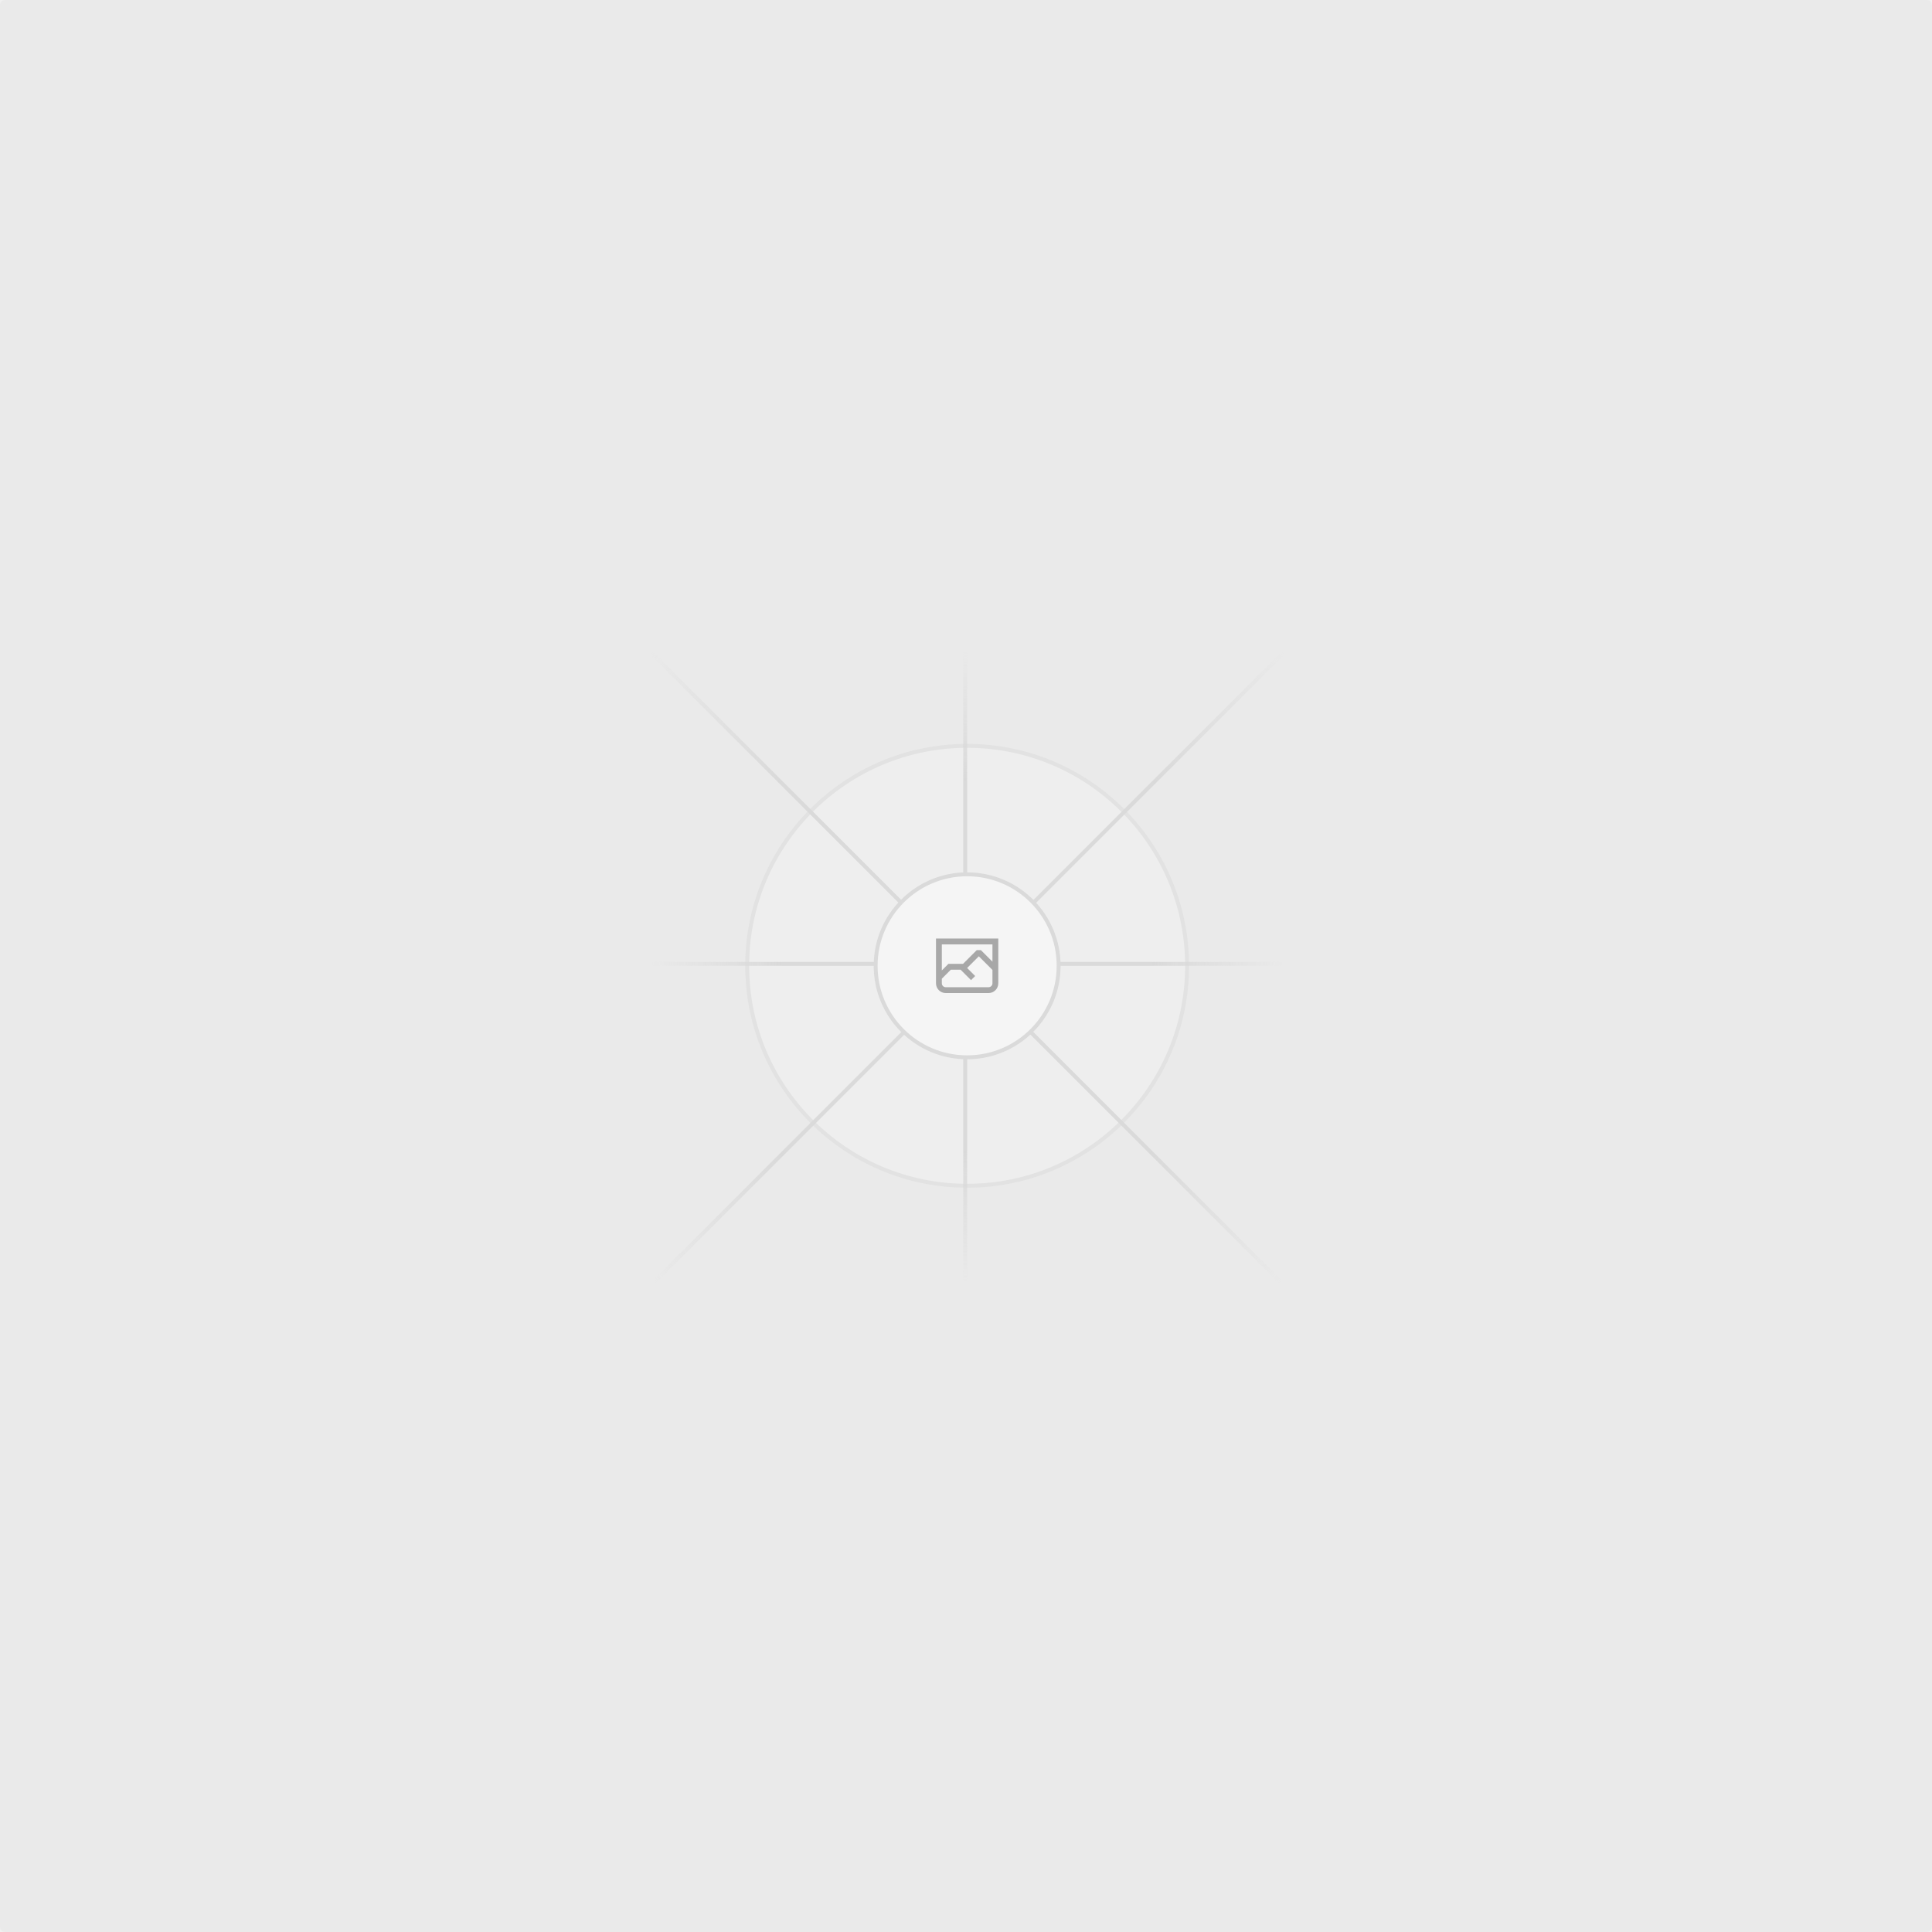
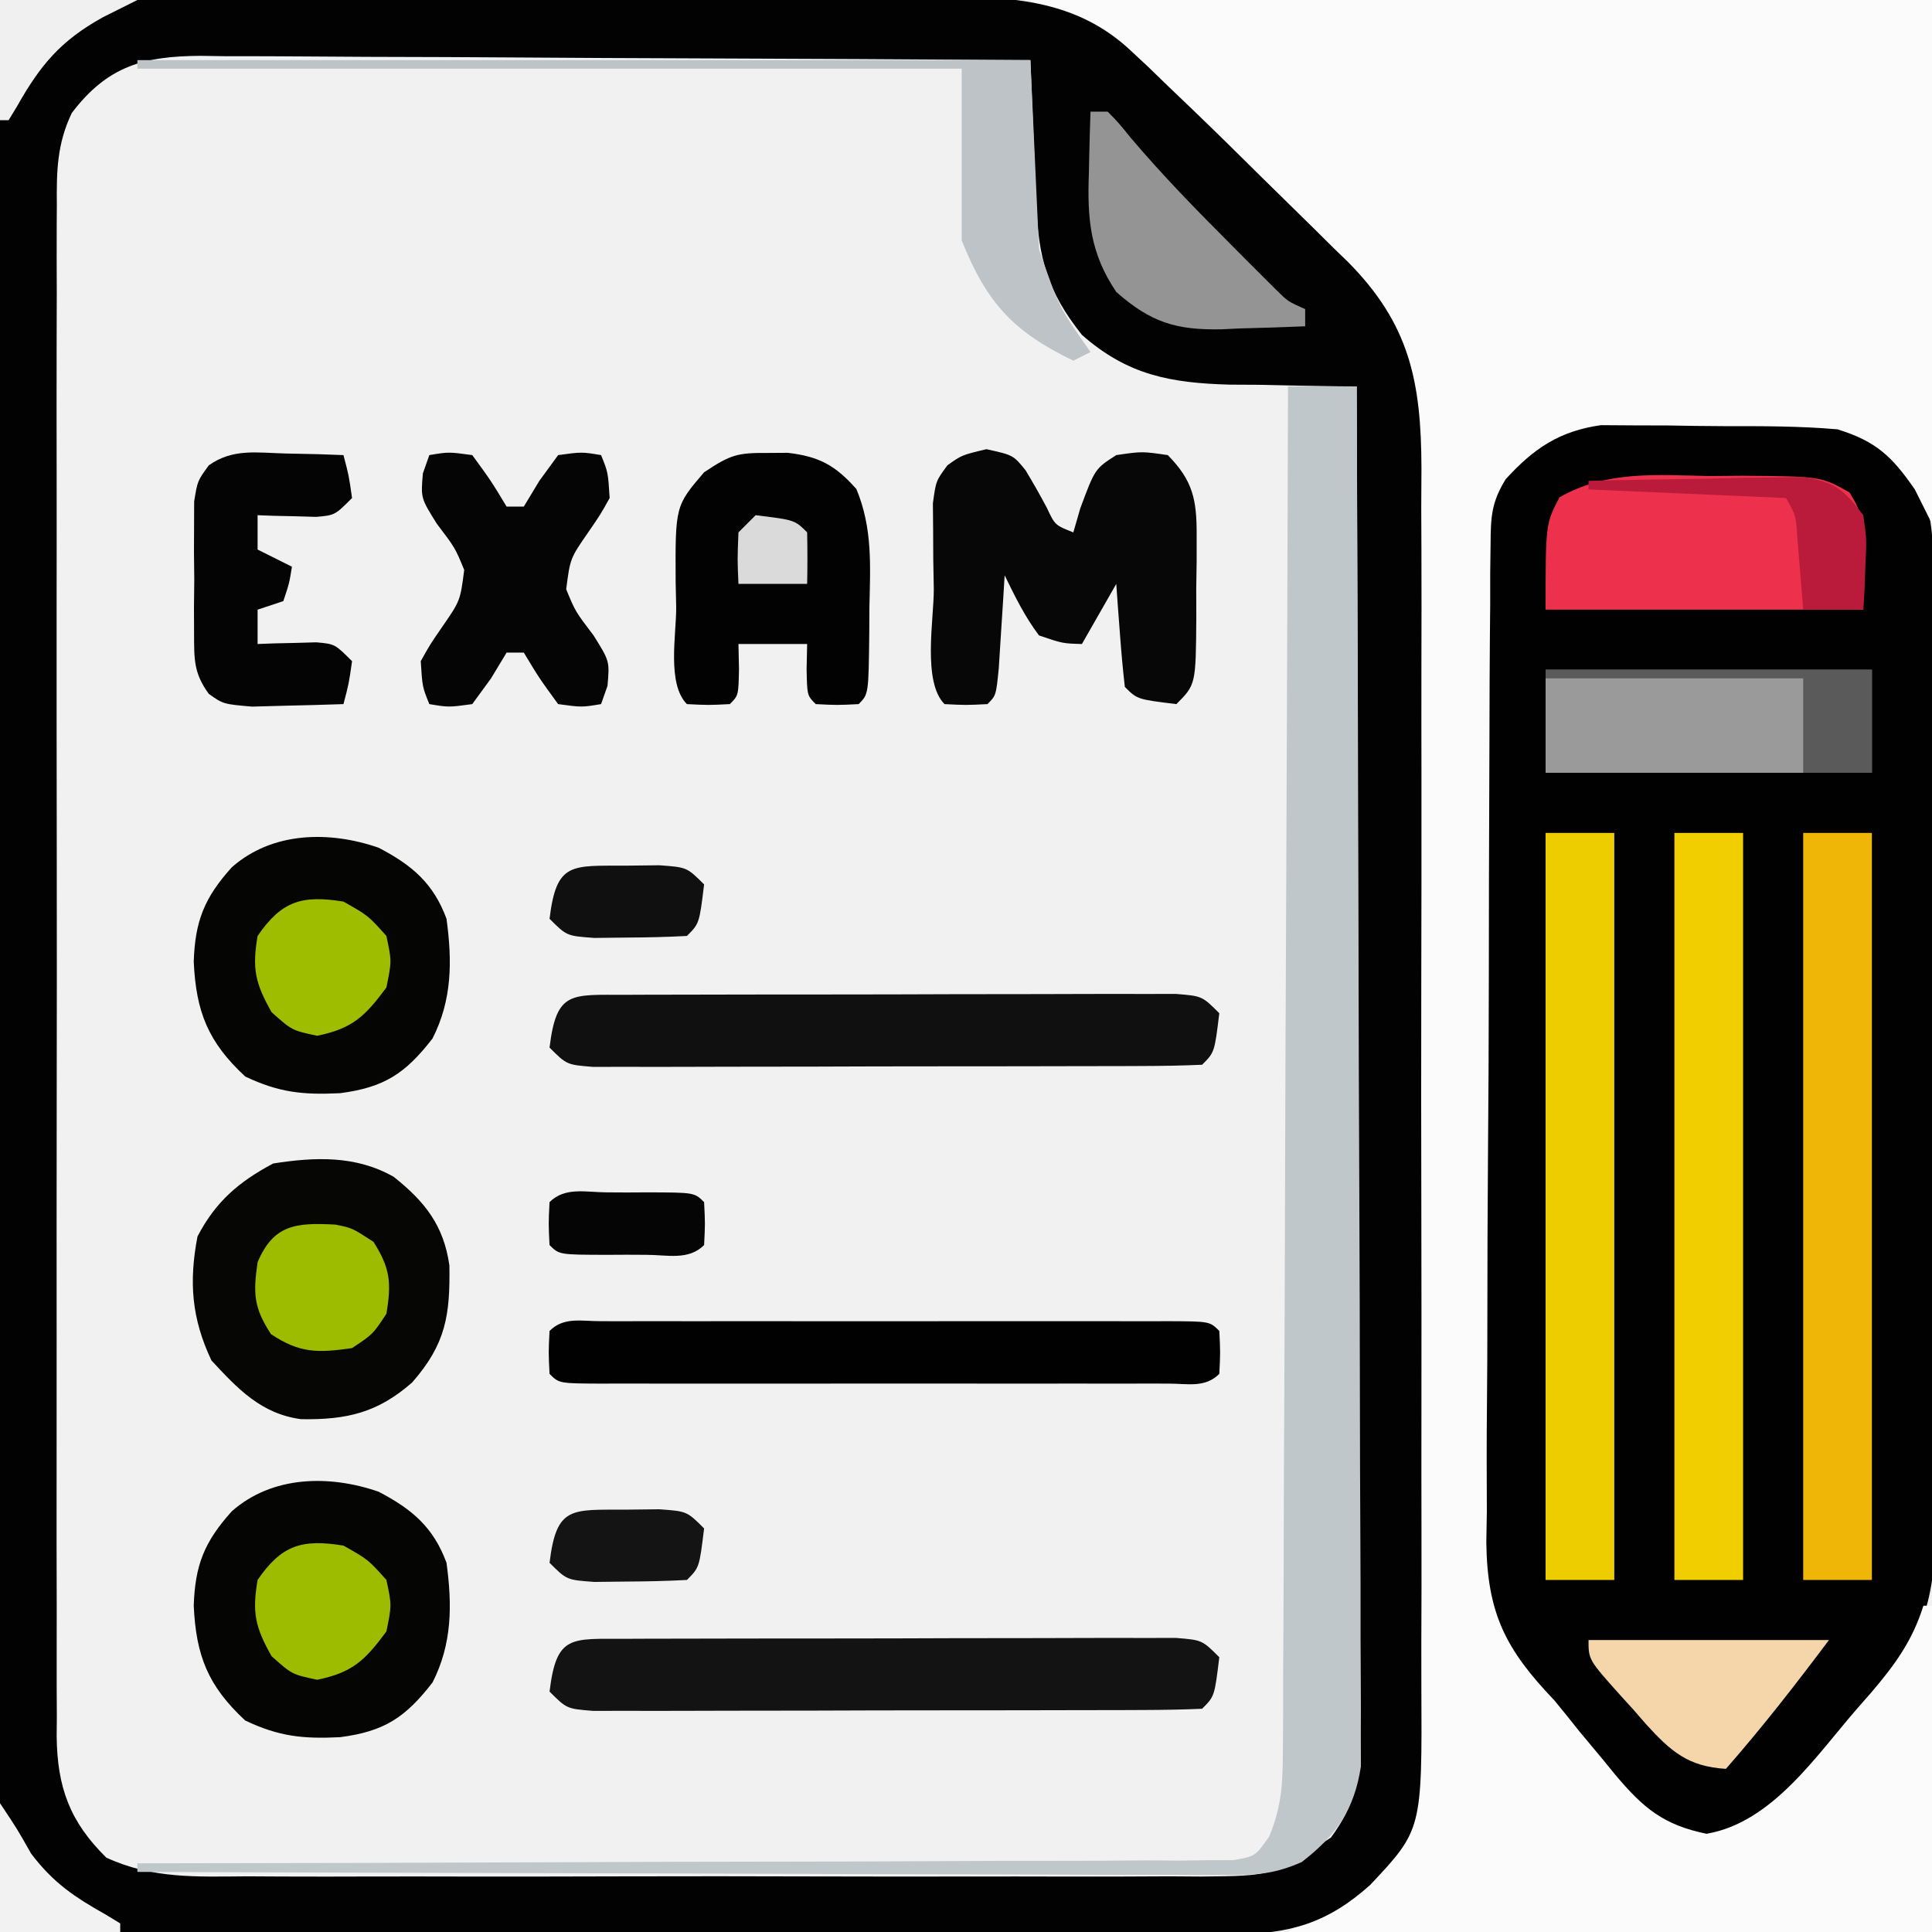
- <svg xmlns="http://www.w3.org/2000/svg" width="1200" height="1200" fill="none">
-   <rect width="1200" height="1200" fill="#EAEAEA" rx="3" />
-   <g opacity=".5">
-     <g opacity=".5">
-       <path fill="#FAFAFA" d="M600.709 736.5c-75.454 0-136.621-61.167-136.621-136.62 0-75.454 61.167-136.621 136.621-136.621 75.453 0 136.62 61.167 136.62 136.621 0 75.453-61.167 136.62-136.62 136.62Z" />
-       <path stroke="#C9C9C9" stroke-width="2.418" d="M600.709 736.5c-75.454 0-136.621-61.167-136.621-136.62 0-75.454 61.167-136.621 136.621-136.621 75.453 0 136.62 61.167 136.62 136.621 0 75.453-61.167 136.62-136.62 136.62Z" />
-     </g>
-     <path stroke="url(#a)" stroke-width="2.418" d="M0-1.209h553.581" transform="scale(1 -1) rotate(45 1163.11 91.165)" />
-     <path stroke="url(#b)" stroke-width="2.418" d="M404.846 598.671h391.726" />
-     <path stroke="url(#c)" stroke-width="2.418" d="M599.5 795.742V404.017" />
-     <path stroke="url(#d)" stroke-width="2.418" d="m795.717 796.597-391.441-391.44" />
-     <path fill="#fff" d="M600.709 656.704c-31.384 0-56.825-25.441-56.825-56.824 0-31.384 25.441-56.825 56.825-56.825 31.383 0 56.824 25.441 56.824 56.825 0 31.383-25.441 56.824-56.824 56.824Z" />
-     <g clip-path="url(#e)">
-       <path fill="#666" fill-rule="evenodd" d="M616.426 586.58h-31.434v16.176l3.553-3.554.531-.531h9.068l.074-.074 8.463-8.463h2.565l7.18 7.181V586.58Zm-15.715 14.654 3.698 3.699 1.283 1.282-2.565 2.565-1.282-1.283-5.2-5.199h-6.066l-5.514 5.514-.073.073v2.876a2.418 2.418 0 0 0 2.418 2.418h26.598a2.418 2.418 0 0 0 2.418-2.418v-8.317l-8.463-8.463-7.181 7.181-.071.072Zm-19.347 5.442v4.085a6.045 6.045 0 0 0 6.046 6.045h26.598a6.044 6.044 0 0 0 6.045-6.045v-7.108l1.356-1.355-1.282-1.283-.074-.073v-17.989h-38.689v23.43l-.146.146.146.147Z" clip-rule="evenodd" />
-     </g>
-     <path stroke="#C9C9C9" stroke-width="2.418" d="M600.709 656.704c-31.384 0-56.825-25.441-56.825-56.824 0-31.384 25.441-56.825 56.825-56.825 31.383 0 56.824 25.441 56.824 56.825 0 31.383-25.441 56.824-56.824 56.824Z" />
-   </g>
-   <defs>
-     <linearGradient id="a" x1="554.061" x2="-.48" y1=".083" y2=".087" gradientUnits="userSpaceOnUse">
-       <stop stop-color="#C9C9C9" stop-opacity="0" />
-       <stop offset=".208" stop-color="#C9C9C9" />
-       <stop offset=".792" stop-color="#C9C9C9" />
-       <stop offset="1" stop-color="#C9C9C9" stop-opacity="0" />
-     </linearGradient>
-     <linearGradient id="b" x1="796.912" x2="404.507" y1="599.963" y2="599.965" gradientUnits="userSpaceOnUse">
-       <stop stop-color="#C9C9C9" stop-opacity="0" />
-       <stop offset=".208" stop-color="#C9C9C9" />
-       <stop offset=".792" stop-color="#C9C9C9" />
-       <stop offset="1" stop-color="#C9C9C9" stop-opacity="0" />
-     </linearGradient>
-     <linearGradient id="c" x1="600.792" x2="600.794" y1="403.677" y2="796.082" gradientUnits="userSpaceOnUse">
-       <stop stop-color="#C9C9C9" stop-opacity="0" />
-       <stop offset=".208" stop-color="#C9C9C9" />
-       <stop offset=".792" stop-color="#C9C9C9" />
-       <stop offset="1" stop-color="#C9C9C9" stop-opacity="0" />
-     </linearGradient>
-     <linearGradient id="d" x1="404.85" x2="796.972" y1="403.903" y2="796.02" gradientUnits="userSpaceOnUse">
-       <stop stop-color="#C9C9C9" stop-opacity="0" />
-       <stop offset=".208" stop-color="#C9C9C9" />
-       <stop offset=".792" stop-color="#C9C9C9" />
-       <stop offset="1" stop-color="#C9C9C9" stop-opacity="0" />
-     </linearGradient>
-     <clipPath id="e">
-       <path fill="#fff" d="M581.364 580.535h38.689v38.689h-38.689z" />
-     </clipPath>
-   </defs>
+ <svg xmlns="http://www.w3.org/2000/svg" version="1.1" width="225" height="225">
+   <path d="M0 0 C74.25 0 148.5 0 225 0 C225 74.25 225 148.5 225 225 C150.75 225 76.5 225 0 225 C0 150.75 0 76.5 0 0 Z " fill="#F1F1F1" transform="translate(0,0)" />
+   <path d="M0 0 C2.144 0.003 4.287 -0.02 6.432 -0.046 C7.807 -0.048 9.182 -0.049 10.557 -0.048 C11.798 -0.051 13.04 -0.054 14.32 -0.057 C19.36 0.485 22.618 2.088 26.096 5.753 C28.673 9.667 28.909 12.912 28.924 17.54 C28.929 18.597 28.935 19.654 28.941 20.743 C28.942 21.897 28.943 23.052 28.944 24.241 C28.952 26.071 28.952 26.071 28.959 27.938 C28.971 31.281 28.979 34.624 28.983 37.967 C28.986 40.057 28.99 42.147 28.995 44.236 C29.009 50.779 29.018 57.322 29.022 63.865 C29.027 71.411 29.044 78.956 29.073 86.502 C29.095 92.34 29.105 98.178 29.106 104.016 C29.107 107.5 29.113 110.984 29.131 114.469 C29.151 118.357 29.146 122.244 29.14 126.132 C29.153 127.857 29.153 127.857 29.168 129.617 C29.123 138.116 27.412 142.921 21.533 149.191 C18.061 152.934 14.685 156.726 11.389 160.624 C8.731 163.424 6.773 165.165 2.908 165.753 C-3.968 164.79 -8.081 159.568 -12.279 154.503 C-12.783 153.912 -13.286 153.321 -13.805 152.712 C-15.306 150.932 -16.784 149.152 -18.217 147.316 C-19.482 145.914 -19.482 145.914 -20.774 144.484 C-24.433 139.299 -23.924 133.74 -23.88 127.607 C-23.89 126.339 -23.9 125.072 -23.911 123.766 C-23.938 120.305 -23.933 116.845 -23.921 113.384 C-23.914 110.489 -23.923 107.594 -23.931 104.698 C-23.951 97.866 -23.946 91.035 -23.924 84.203 C-23.901 77.166 -23.919 70.131 -23.957 63.094 C-23.988 57.04 -23.996 50.987 -23.985 44.933 C-23.978 41.323 -23.98 37.713 -24.004 34.102 C-24.029 30.076 -24.006 26.051 -23.977 22.025 C-23.991 20.836 -24.005 19.647 -24.019 18.422 C-23.93 12.102 -23.414 8.19 -18.893 3.595 C-13.151 -0.788 -6.898 -0.021 0 0 Z " fill="#020101" transform="translate(196.2168,48.68433)" />
+   <path d="M0 0 C34.65 0 69.3 0 105 0 C105 20.13 105 40.26 105 61 C104.01 59.02 104.01 59.02 103 57 C100.325 53.126 98.482 51.395 94 50 C89.574 49.612 85.148 49.628 80.708 49.629 C78.572 49.625 76.438 49.589 74.303 49.551 C72.932 49.545 71.562 49.541 70.191 49.539 C68.956 49.531 67.72 49.523 66.448 49.514 C61.612 50.196 58.624 52.222 55.354 55.802 C53.678 58.523 53.613 60.21 53.592 63.394 C53.578 64.488 53.564 65.583 53.549 66.711 C53.549 67.908 53.549 69.104 53.548 70.337 C53.531 72.232 53.531 72.232 53.513 74.167 C53.482 77.632 53.471 81.097 53.465 84.562 C53.461 86.73 53.453 88.897 53.443 91.065 C53.409 98.636 53.392 106.206 53.389 113.777 C53.386 120.819 53.346 127.861 53.288 134.904 C53.24 140.96 53.219 147.016 53.219 153.073 C53.219 156.685 53.207 160.297 53.168 163.91 C53.125 167.946 53.139 171.98 53.158 176.016 C53.137 177.203 53.117 178.389 53.096 179.611 C53.2 187.879 55.333 192.081 61 198 C61.993 199.209 62.978 200.425 63.949 201.652 C64.86 202.749 65.773 203.844 66.688 204.938 C67.147 205.5 67.607 206.063 68.08 206.643 C71.384 210.587 73.744 212.539 78.75 213.562 C86.417 212.236 91.484 204.48 96.375 198.875 C96.899 198.277 97.423 197.68 97.963 197.064 C100.692 193.858 102.72 191.087 104 187 C104.33 187 104.66 187 105 187 C105 199.54 105 212.08 105 225 C80.25 225 55.5 225 30 225 C31.948 223.702 33.926 222.448 35.938 221.25 C40.109 218.185 42.369 214.894 44 210 C44.101 207.786 44.139 205.569 44.147 203.353 C44.151 202.674 44.155 201.995 44.158 201.296 C44.169 199.016 44.173 196.736 44.177 194.456 C44.183 192.824 44.19 191.191 44.197 189.558 C44.218 184.191 44.228 178.824 44.238 173.457 C44.242 171.609 44.246 169.761 44.251 167.912 C44.27 159.229 44.284 150.545 44.292 141.861 C44.302 131.84 44.328 121.82 44.369 111.8 C44.399 104.053 44.414 96.306 44.417 88.559 C44.419 83.933 44.428 79.308 44.453 74.682 C44.477 70.327 44.481 65.973 44.471 61.619 C44.47 60.024 44.477 58.43 44.49 56.835 C44.567 47.415 44.285 40.645 38.42 32.919 C37.914 32.413 37.409 31.907 36.887 31.385 C36.306 30.795 35.725 30.205 35.127 29.597 C34.202 28.688 34.202 28.688 33.258 27.762 C32.612 27.114 31.966 26.467 31.3 25.8 C29.942 24.443 28.578 23.091 27.21 21.744 C25.126 19.688 23.06 17.614 20.996 15.537 C19.668 14.215 18.338 12.894 17.008 11.574 C16.395 10.959 15.782 10.343 15.151 9.709 C11.668 6.301 8.533 3.957 4 2 C2.68 1.34 1.36 0.68 0 0 Z " fill="#FBFBFB" transform="translate(120,0)" />
+   <path d="M0 0 C29.453 -0.093 29.453 -0.093 59.5 -0.188 C65.692 -0.215 71.884 -0.242 78.264 -0.27 C85.845 -0.284 85.845 -0.284 89.398 -0.286 C91.871 -0.291 94.344 -0.301 96.817 -0.317 C100.57 -0.339 104.323 -0.342 108.076 -0.341 C109.172 -0.351 110.267 -0.362 111.396 -0.373 C118.988 -0.342 125.913 0.466 131.703 5.91 C132.692 6.831 132.692 6.831 133.701 7.77 C134.46 8.506 135.218 9.242 136 10 C136.969 10.927 137.939 11.854 138.908 12.781 C141.652 15.419 144.364 18.088 147.065 20.77 C148.191 21.884 149.322 22.994 150.457 24.1 C152.122 25.722 153.773 27.357 155.422 28.996 C155.923 29.48 156.424 29.963 156.94 30.462 C164.182 37.748 165.51 44.459 165.542 54.505 C165.534 56.04 165.526 57.576 165.518 59.111 C165.523 60.745 165.53 62.378 165.539 64.012 C165.557 68.431 165.55 72.85 165.537 77.27 C165.527 81.904 165.537 86.538 165.543 91.172 C165.55 98.953 165.541 106.733 165.521 114.514 C165.5 123.498 165.507 132.482 165.529 141.466 C165.547 149.192 165.549 156.918 165.539 164.644 C165.533 169.253 165.532 173.862 165.545 178.471 C165.557 182.805 165.549 187.138 165.526 191.472 C165.52 193.059 165.522 194.646 165.531 196.232 C165.616 213.086 165.616 213.086 159.588 219.503 C154.651 223.943 150.224 225.251 143.704 225.241 C141.805 225.245 141.805 225.245 139.867 225.249 C138.465 225.242 137.064 225.234 135.663 225.227 C134.16 225.226 132.658 225.227 131.155 225.228 C127.136 225.228 123.117 225.217 119.098 225.203 C115.325 225.191 111.552 225.191 107.779 225.189 C96.748 225.179 85.718 225.151 74.688 225.125 C37.717 225.063 37.717 225.063 0 225 C0 150.75 0 76.5 0 0 Z M8.365 13.152 C6.635 16.762 6.583 19.933 6.619 23.85 C6.614 24.634 6.61 25.418 6.605 26.226 C6.593 28.85 6.602 31.473 6.612 34.097 C6.608 35.98 6.602 37.863 6.596 39.745 C6.582 44.857 6.588 49.968 6.597 55.08 C6.605 60.429 6.598 65.778 6.593 71.127 C6.587 80.111 6.595 89.095 6.609 98.079 C6.625 108.464 6.62 118.85 6.603 129.235 C6.59 138.152 6.588 147.068 6.596 155.984 C6.6 161.31 6.601 166.635 6.591 171.961 C6.582 176.969 6.588 181.976 6.606 186.984 C6.61 188.821 6.609 190.659 6.602 192.496 C6.594 195.005 6.604 197.514 6.619 200.023 C6.609 201.112 6.609 201.112 6.599 202.224 C6.667 208.16 8.144 212.179 12.388 216.343 C17.812 218.832 22.893 218.557 28.795 218.518 C30.083 218.525 31.372 218.532 32.699 218.539 C36.222 218.557 39.745 218.55 43.267 218.537 C46.96 218.527 50.653 218.537 54.346 218.543 C60.546 218.55 66.746 218.541 72.947 218.521 C80.108 218.5 87.268 218.507 94.429 218.529 C100.585 218.547 106.742 218.549 112.898 218.539 C116.571 218.533 120.245 218.532 123.918 218.545 C128.014 218.559 132.109 218.54 136.205 218.518 C138.024 218.53 138.024 218.53 139.88 218.542 C148.258 218.463 148.258 218.463 155 214 C157.952 209.979 158.372 207.12 158.361 202.173 C158.363 201.499 158.366 200.825 158.369 200.13 C158.373 197.879 158.357 195.629 158.341 193.378 C158.34 191.761 158.34 190.145 158.342 188.528 C158.343 184.144 158.325 179.761 158.304 175.377 C158.285 170.794 158.284 166.211 158.28 161.627 C158.271 152.951 158.246 144.274 158.216 135.597 C158.183 125.718 158.166 115.839 158.151 105.96 C158.12 85.64 158.067 65.32 158 45 C157.315 44.996 156.63 44.992 155.924 44.988 C152.782 44.954 149.641 44.884 146.5 44.812 C145.422 44.807 144.345 44.801 143.234 44.795 C136.288 44.604 131.31 43.678 126 39 C121.989 33.96 120.94 30.096 120.684 23.797 C120.642 22.817 120.6 21.837 120.557 20.828 C120.517 19.812 120.478 18.797 120.438 17.75 C120.394 16.719 120.351 15.688 120.307 14.625 C120.201 12.083 120.099 9.542 120 7 C106.544 6.907 93.088 6.836 79.631 6.793 C73.383 6.772 67.135 6.744 60.886 6.698 C54.856 6.655 48.826 6.631 42.796 6.62 C40.496 6.613 38.195 6.599 35.895 6.577 C32.672 6.548 29.451 6.544 26.228 6.546 C25.277 6.532 24.326 6.517 23.346 6.502 C16.781 6.543 12.538 7.66 8.365 13.152 Z " fill="#020202" transform="translate(0,0)" />
+   <path d="M0 0 C2.64 0 5.28 0 8 0 C8.093 21.279 8.164 42.559 8.207 63.838 C8.228 73.718 8.256 83.599 8.302 93.479 C8.342 102.091 8.367 110.702 8.376 119.314 C8.382 123.874 8.394 128.434 8.423 132.993 C8.45 137.286 8.458 141.579 8.452 145.872 C8.454 147.446 8.461 149.021 8.477 150.595 C8.497 152.748 8.492 154.9 8.481 157.052 C8.485 158.256 8.488 159.46 8.492 160.7 C7.74 165.74 5.605 168.759 1.603 171.852 C-1.363 173.16 -3.416 173.37 -6.65 173.361 C-7.776 173.365 -8.902 173.369 -10.062 173.373 C-11.288 173.362 -12.514 173.352 -13.777 173.341 C-15.075 173.341 -16.373 173.341 -17.71 173.342 C-21.261 173.343 -24.812 173.325 -28.364 173.304 C-32.078 173.285 -35.792 173.284 -39.506 173.28 C-46.536 173.271 -53.566 173.246 -60.596 173.216 C-68.601 173.183 -76.606 173.166 -84.61 173.151 C-101.074 173.12 -117.537 173.067 -134 173 C-134 172.67 -134 172.34 -134 172 C-133.333 171.999 -132.666 171.999 -131.978 171.998 C-115.754 171.983 -99.53 171.941 -83.306 171.868 C-75.46 171.833 -67.614 171.808 -59.768 171.804 C-52.931 171.801 -46.094 171.781 -39.257 171.739 C-35.635 171.718 -32.014 171.706 -28.393 171.714 C-24.353 171.723 -20.314 171.693 -16.274 171.659 C-15.069 171.668 -13.865 171.677 -12.623 171.686 C-11.525 171.67 -10.427 171.655 -9.296 171.639 C-7.862 171.635 -7.862 171.635 -6.399 171.631 C-3.821 171.196 -3.821 171.196 -2.194 168.892 C-0.765 165.431 -0.615 162.841 -0.601 159.097 C-0.595 158.415 -0.588 157.732 -0.581 157.03 C-0.563 154.751 -0.565 152.473 -0.568 150.194 C-0.559 148.558 -0.548 146.922 -0.537 145.286 C-0.509 140.848 -0.5 136.41 -0.494 131.973 C-0.485 127.334 -0.458 122.695 -0.434 118.055 C-0.39 109.272 -0.362 100.489 -0.339 91.706 C-0.312 81.706 -0.268 71.707 -0.222 61.707 C-0.129 41.138 -0.058 20.569 0 0 Z " fill="#C0C7CB" transform="translate(150,45)" />
+   <path d="M0 0 C3.664 2.902 5.839 5.69 6.496 10.32 C6.586 16.069 6.109 19.456 2.16 23.953 C-1.841 27.469 -5.438 28.319 -10.781 28.23 C-15.433 27.604 -18.152 24.695 -21.215 21.391 C-23.524 16.505 -23.855 12.259 -22.84 6.953 C-20.726 2.886 -18.036 0.591 -14.027 -1.547 C-9.16 -2.31 -4.4 -2.504 0 0 Z " fill="#060604" transform="translate(45.83984,137.0469)" />
+   <path d="M0 0 C2.64 0 5.28 0 8 0 C8 28.71 8 57.42 8 87 C5.36 87 2.72 87 0 87 C0 58.29 0 29.58 0 0 Z " fill="#F0CE00" transform="translate(195,97)" />
+   <path d="M0 0 C2.64 0 5.28 0 8 0 C8 28.71 8 57.42 8 87 C5.36 87 2.72 87 0 87 C0 58.29 0 29.58 0 0 Z " fill="#EECD00" transform="translate(180,97)" />
+   <path d="M0 0 C2.64 0 5.28 0 8 0 C8 28.71 8 57.42 8 87 C5.36 87 2.72 87 0 87 C0 58.29 0 29.58 0 0 Z " fill="#F0B607" transform="translate(210,97)" />
+   <path d="M0 0 C3.91 2.042 6.378 4.148 7.902 8.273 C8.573 13.204 8.562 17.708 6.277 22.211 C3.109 26.297 0.668 27.913 -4.496 28.586 C-8.819 28.794 -11.578 28.519 -15.535 26.648 C-19.874 22.627 -21.264 19.104 -21.535 13.273 C-21.379 8.563 -20.318 5.842 -17.098 2.273 C-12.402 -1.87 -5.774 -2 0 0 Z " fill="#050504" transform="translate(44.09766,173.7266)" />
+   <path d="M0 0 C3.91 2.042 6.378 4.148 7.902 8.273 C8.573 13.204 8.562 17.708 6.277 22.211 C3.109 26.297 0.668 27.913 -4.496 28.586 C-8.819 28.794 -11.578 28.519 -15.535 26.648 C-19.874 22.627 -21.264 19.104 -21.535 13.273 C-21.379 8.563 -20.318 5.842 -17.098 2.273 C-12.402 -1.87 -5.774 -2 0 0 Z " fill="#050503" transform="translate(44.09766,98.72656)" />
+   <path d="M0 0 C3.125 0.688 3.125 0.688 4.555 2.445 C5.427 3.886 6.259 5.351 7.047 6.84 C7.994 8.85 7.994 8.85 10.125 9.688 C10.393 8.759 10.661 7.831 10.938 6.875 C12.65 2.279 12.65 2.279 15.125 0.688 C18.125 0.25 18.125 0.25 21.125 0.688 C24.075 3.687 24.502 5.907 24.488 10.039 C24.488 11.055 24.487 12.071 24.486 13.117 C24.47 14.172 24.454 15.226 24.438 16.312 C24.442 17.906 24.442 17.906 24.447 19.531 C24.392 27.42 24.392 27.42 22.125 29.688 C17.569 29.132 17.569 29.132 16.125 27.688 C15.891 25.672 15.712 23.649 15.562 21.625 C15.437 19.968 15.437 19.968 15.309 18.277 C15.248 17.423 15.187 16.568 15.125 15.688 C13.805 17.997 12.485 20.308 11.125 22.688 C8.875 22.625 8.875 22.625 6.125 21.688 C4.447 19.457 3.365 17.213 2.125 14.688 C2.064 15.687 2.004 16.686 1.941 17.715 C1.858 19.005 1.774 20.296 1.688 21.625 C1.606 22.913 1.525 24.201 1.441 25.527 C1.125 28.688 1.125 28.688 0.125 29.688 C-2.375 29.812 -2.375 29.812 -4.875 29.688 C-7.469 27.093 -6.11 19.801 -6.125 16.312 C-6.146 15.15 -6.166 13.987 -6.188 12.789 C-6.193 11.675 -6.198 10.562 -6.203 9.414 C-6.212 8.389 -6.222 7.363 -6.231 6.307 C-5.875 3.688 -5.875 3.688 -4.534 1.873 C-2.875 0.688 -2.875 0.688 0 0 Z " fill="#070707" transform="translate(114.875,52.3125)" />
+   <path d="M0 0 C1.078 -0.005 1.078 -0.005 2.178 -0.01 C4.565 -0.02 6.953 -0.022 9.34 -0.023 C10.993 -0.026 12.646 -0.029 14.299 -0.033 C17.768 -0.039 21.238 -0.041 24.707 -0.04 C29.161 -0.04 33.614 -0.054 38.068 -0.071 C41.483 -0.082 44.898 -0.084 48.313 -0.083 C49.955 -0.085 51.598 -0.089 53.24 -0.097 C55.534 -0.107 57.827 -0.104 60.121 -0.098 C61.428 -0.099 62.735 -0.101 64.082 -0.102 C67.125 0.145 67.125 0.145 69.125 2.145 C68.57 6.701 68.57 6.701 67.125 8.145 C64.836 8.25 62.543 8.284 60.25 8.291 C59.172 8.296 59.172 8.296 58.073 8.301 C55.685 8.31 53.298 8.312 50.91 8.313 C49.258 8.316 47.605 8.32 45.952 8.323 C42.482 8.329 39.013 8.331 35.543 8.331 C31.09 8.33 26.636 8.344 22.183 8.361 C18.768 8.372 15.353 8.374 11.938 8.374 C10.295 8.375 8.653 8.38 7.011 8.387 C4.717 8.397 2.423 8.394 0.129 8.388 C-1.831 8.39 -1.831 8.39 -3.832 8.393 C-6.875 8.145 -6.875 8.145 -8.875 6.145 C-8.063 -0.51 -6.4 0.019 0 0 Z " fill="#131313" transform="translate(72.87476,190.8547)" />
+   <path d="M0 0 C1.078 -0.005 1.078 -0.005 2.178 -0.01 C4.565 -0.02 6.953 -0.022 9.34 -0.023 C10.993 -0.026 12.646 -0.029 14.299 -0.033 C17.768 -0.039 21.238 -0.041 24.707 -0.04 C29.161 -0.04 33.614 -0.054 38.068 -0.071 C41.483 -0.082 44.898 -0.084 48.313 -0.083 C49.955 -0.085 51.598 -0.089 53.24 -0.097 C55.534 -0.107 57.827 -0.104 60.121 -0.098 C61.428 -0.099 62.735 -0.101 64.082 -0.102 C67.125 0.145 67.125 0.145 69.125 2.145 C68.57 6.701 68.57 6.701 67.125 8.145 C64.836 8.25 62.543 8.284 60.25 8.291 C59.172 8.296 59.172 8.296 58.073 8.301 C55.685 8.31 53.298 8.312 50.91 8.313 C49.258 8.316 47.605 8.32 45.952 8.323 C42.482 8.329 39.013 8.331 35.543 8.331 C31.09 8.33 26.636 8.344 22.183 8.361 C18.768 8.372 15.353 8.374 11.938 8.374 C10.295 8.375 8.653 8.38 7.011 8.387 C4.717 8.397 2.423 8.394 0.129 8.388 C-1.831 8.39 -1.831 8.39 -3.832 8.393 C-6.875 8.145 -6.875 8.145 -8.875 6.145 C-8.063 -0.51 -6.4 0.019 0 0 Z " fill="#101010" transform="translate(72.87476,115.8547)" />
+   <path d="M0 0 C0.705 0.002 1.411 0.004 2.138 0.006 C3.248 0.004 3.248 0.004 4.38 0.001 C6.837 -0.004 9.294 -0.001 11.751 0.003 C13.451 0.002 15.151 0.001 16.851 -0 C20.419 -0.002 23.987 0 27.555 0.005 C32.139 0.011 36.722 0.008 41.306 0.002 C44.818 -0.002 48.33 -0.001 51.842 0.002 C53.532 0.002 55.223 0.002 56.914 -0.001 C59.272 -0.003 61.631 0.001 63.989 0.006 C64.695 0.004 65.4 0.002 66.127 0 C70.949 0.021 70.949 0.021 72.064 1.136 C72.189 3.636 72.189 3.636 72.064 6.136 C70.393 7.806 68.358 7.261 66.127 7.271 C65.422 7.269 64.716 7.267 63.989 7.265 C63.25 7.267 62.51 7.268 61.748 7.27 C59.29 7.275 56.833 7.272 54.376 7.268 C52.676 7.269 50.976 7.27 49.276 7.271 C45.708 7.273 42.14 7.271 38.572 7.266 C33.989 7.26 29.405 7.263 24.821 7.269 C21.309 7.273 17.797 7.272 14.285 7.269 C12.595 7.269 10.904 7.27 9.214 7.272 C6.855 7.274 4.496 7.271 2.138 7.265 C1.432 7.267 0.727 7.269 0 7.271 C-4.822 7.25 -4.822 7.25 -5.936 6.136 C-6.061 3.636 -6.061 3.636 -5.936 1.136 C-4.266 -0.535 -2.231 0.01 0 0 Z " fill="#010101" transform="translate(69.93637,153.8645)" />
+   <path d="M0 0 C0.762 -0.005 1.524 -0.01 2.309 -0.016 C5.973 0.416 7.843 1.439 10.297 4.203 C12.195 8.774 11.918 13.105 11.812 18 C11.807 18.971 11.802 19.941 11.797 20.941 C11.717 28.096 11.717 28.096 10.562 29.25 C8.062 29.375 8.062 29.375 5.562 29.25 C4.562 28.25 4.562 28.25 4.5 25.188 C4.531 23.733 4.531 23.733 4.562 22.25 C1.923 22.25 -0.718 22.25 -3.438 22.25 C-3.417 23.219 -3.396 24.189 -3.375 25.188 C-3.438 28.25 -3.438 28.25 -4.438 29.25 C-6.938 29.375 -6.938 29.375 -9.438 29.25 C-11.785 26.902 -10.671 21.151 -10.688 18 C-10.708 17.045 -10.729 16.09 -10.75 15.105 C-10.8 6.178 -10.8 6.178 -7.438 2.25 C-4.328 0.177 -3.546 -0.024 0 0 Z " fill="#020202" transform="translate(89.4375,52.75)" />
+   <path d="M0 0 C1.919 -0.016 1.919 -0.016 3.877 -0.033 C13.006 0.039 13.006 0.039 16.334 1.91 C17.938 4.562 17.938 4.562 17.938 15.562 C5.728 15.562 -6.482 15.562 -19.062 15.562 C-19.062 5.562 -19.062 5.562 -17.441 2.473 C-11.893 -0.664 -6.252 -0.117 0 0 Z " fill="#ED304B" transform="translate(199.0625,55.4375)" />
+   <path d="M0 0 C12.54 0 25.08 0 38 0 C38 3.96 38 7.92 38 12 C25.46 12 12.92 12 0 12 C0 8.04 0 4.08 0 0 Z " fill="#9A9A9A" transform="translate(180,78)" />
+   <path d="M0 0 C2.25 -0.375 2.25 -0.375 5 0 C7.188 3 7.188 3 9 6 C9.66 6 10.32 6 11 6 C11.598 5.01 12.196 4.02 12.812 3 C13.895 1.515 13.895 1.515 15 0 C17.75 -0.375 17.75 -0.375 20 0 C20.812 2 20.812 2 21 5 C19.918 6.938 19.918 6.938 18.5 9 C16.403 12.031 16.403 12.031 15.938 15.625 C17 18.205 17 18.205 19.125 21 C21 24 21 24 20.75 26.875 C20.503 27.576 20.255 28.277 20 29 C17.75 29.375 17.75 29.375 15 29 C12.812 26 12.812 26 11 23 C10.34 23 9.68 23 9 23 C8.402 23.99 7.804 24.98 7.188 26 C6.466 26.99 5.744 27.98 5 29 C2.25 29.375 2.25 29.375 0 29 C-0.812 27 -0.812 27 -1 24 C0.082 22.062 0.082 22.062 1.5 20 C3.597 16.969 3.597 16.969 4.062 13.375 C3 10.795 3 10.795 0.875 8 C-1 5 -1 5 -0.75 2.125 C-0.502 1.424 -0.255 0.723 0 0 Z " fill="#050505" transform="translate(50,53)" />
+   <path d="M0 0 C1.908 0.041 1.908 0.041 3.855 0.082 C5.319 0.134 5.319 0.134 6.812 0.188 C7.438 2.562 7.438 2.562 7.812 5.188 C5.812 7.188 5.812 7.188 3.648 7.383 C2.43 7.348 2.43 7.348 1.188 7.312 C0.37 7.294 -0.447 7.276 -1.289 7.258 C-1.916 7.235 -2.542 7.211 -3.188 7.188 C-3.188 8.508 -3.188 9.828 -3.188 11.188 C-1.867 11.848 -0.547 12.508 0.812 13.188 C0.5 15.125 0.5 15.125 -0.188 17.188 C-1.177 17.517 -2.167 17.848 -3.188 18.188 C-3.188 19.508 -3.188 20.828 -3.188 22.188 C-2.248 22.153 -2.248 22.153 -1.289 22.117 C-0.472 22.099 0.345 22.081 1.188 22.062 C2.406 22.028 2.406 22.028 3.648 21.992 C5.812 22.188 5.812 22.188 7.812 24.188 C7.438 26.812 7.438 26.812 6.812 29.188 C4.542 29.268 2.271 29.327 0 29.375 C-1.897 29.427 -1.897 29.427 -3.832 29.48 C-7.188 29.188 -7.188 29.188 -8.872 27.995 C-10.641 25.564 -10.575 23.959 -10.586 20.969 C-10.59 19.954 -10.594 18.94 -10.598 17.895 C-10.586 16.836 -10.574 15.778 -10.562 14.688 C-10.574 13.629 -10.586 12.571 -10.598 11.48 C-10.592 9.959 -10.592 9.959 -10.586 8.406 C-10.583 7.477 -10.579 6.549 -10.576 5.592 C-10.188 3.188 -10.188 3.188 -8.872 1.38 C-6.087 -0.591 -3.331 -0.092 0 0 Z " fill="#040404" transform="translate(33.1875,52.8125)" />
+   <path d="M0 0 C34.32 0 68.64 0 104 0 C104.33 7.26 104.66 14.52 105 22 C107.308 28.738 107.308 28.738 111 34 C110.01 34.495 110.01 34.495 109 35 C102.038 31.648 98.925 28.313 96 21 C96 14.4 96 7.8 96 1 C64.32 1 32.64 1 0 1 C0 0.67 0 0.34 0 0 Z " fill="#BDC3C6" transform="translate(16,7)" />
+   <path d="M0 0 C0.66 0 1.32 0 2 0 C3.234 1.258 3.234 1.258 4.75 3.125 C8.408 7.435 12.32 11.442 16.312 15.438 C16.935 16.065 17.558 16.692 18.2 17.338 C19.085 18.221 19.085 18.221 19.988 19.121 C20.52 19.651 21.051 20.182 21.599 20.728 C22.994 22.109 22.994 22.109 25 23 C25 23.66 25 24.32 25 25 C22.457 25.109 19.919 25.188 17.375 25.25 C16.662 25.284 15.949 25.317 15.215 25.352 C10.018 25.447 7.029 24.568 3 21 C-0.065 16.464 -0.389 12.456 -0.188 7.125 C-0.174 6.437 -0.16 5.748 -0.146 5.039 C-0.111 3.359 -0.058 1.679 0 0 Z " fill="#949494" transform="translate(127,13)" />
+   <path d="M0 0 C9.24 0 18.48 0 28 0 C24.072 5.237 20.275 10.114 16 15 C11.582 14.733 9.573 12.965 6.65 9.744 C6.168 9.189 5.685 8.634 5.188 8.062 C4.685 7.511 4.183 6.96 3.666 6.393 C0 2.288 0 2.288 0 0 Z " fill="#F5D6AA" transform="translate(185,191)" />
+   <path d="M0 0 C2.875 1.625 2.875 1.625 5 4 C5.625 6.938 5.625 6.938 5 10 C2.519 13.357 1.056 14.784 -3.062 15.625 C-6 15 -6 15 -8.375 12.875 C-10.281 9.503 -10.649 7.81 -10 4 C-7.209 -0.079 -4.823 -0.787 0 0 Z " fill="#9DBC00" transform="translate(40,180)" />
+   <path d="M0 0 C2.875 1.625 2.875 1.625 5 4 C5.625 6.938 5.625 6.938 5 10 C2.519 13.357 1.056 14.784 -3.062 15.625 C-6 15 -6 15 -8.375 12.875 C-10.281 9.503 -10.649 7.81 -10 4 C-7.209 -0.079 -4.823 -0.787 0 0 Z " fill="#9EBD00" transform="translate(40,105)" />
+   <path d="M0 0 C1.941 0.383 1.941 0.383 4.441 2.008 C6.397 5.104 6.542 6.781 5.941 10.383 C4.379 12.758 4.379 12.758 1.941 14.383 C-2.033 14.951 -4.123 15.006 -7.496 12.758 C-9.518 9.685 -9.586 8 -9.059 4.383 C-7.213 0 -4.587 -0.253 0 0 Z " fill="#9DBC00" transform="translate(39.05859,142.6172)" />
+   <path d="M0 0 C1.267 -0.014 2.534 -0.028 3.84 -0.043 C7.062 0.188 7.062 0.188 9.062 2.188 C8.507 6.743 8.507 6.743 7.062 8.188 C4.753 8.313 2.438 8.363 0.125 8.375 C-1.142 8.389 -2.409 8.403 -3.715 8.418 C-6.938 8.188 -6.938 8.188 -8.938 6.188 C-8.126 -0.47 -6.408 0.033 0 0 Z " fill="#141414" transform="translate(72.9375,175.8125)" />
+   <path d="M0 0 C1.267 -0.014 2.534 -0.028 3.84 -0.043 C7.062 0.188 7.062 0.188 9.062 2.188 C8.507 6.743 8.507 6.743 7.062 8.188 C4.753 8.313 2.438 8.363 0.125 8.375 C-1.142 8.389 -2.409 8.403 -3.715 8.418 C-6.938 8.188 -6.938 8.188 -8.938 6.188 C-8.126 -0.47 -6.408 0.033 0 0 Z " fill="#101010" transform="translate(72.9375,100.8125)" />
+   <path d="M0 0 C12.54 0 25.08 0 38 0 C38 3.96 38 7.92 38 12 C35.36 12 32.72 12 30 12 C30 8.37 30 4.74 30 1 C20.1 1 10.2 1 0 1 C0 0.67 0 0.34 0 0 Z " fill="#5A5A5A" transform="translate(180,78)" />
+   <path d="M0 0 C4.583 -0.116 9.166 -0.187 13.75 -0.25 C15.052 -0.284 16.354 -0.317 17.695 -0.352 C18.946 -0.364 20.196 -0.377 21.484 -0.391 C22.636 -0.412 23.789 -0.433 24.976 -0.454 C28.643 0.097 29.797 1.07 32 4 C32.391 6.797 32.391 6.797 32.25 9.75 C32.214 10.735 32.178 11.72 32.141 12.734 C32.094 13.482 32.048 14.23 32 15 C29.69 15 27.38 15 25 15 C24.939 14.229 24.879 13.458 24.816 12.664 C24.691 11.16 24.691 11.16 24.562 9.625 C24.481 8.627 24.4 7.63 24.316 6.602 C24.15 4.021 24.15 4.021 23 2 C11.615 1.505 11.615 1.505 0 1 C0 0.67 0 0.34 0 0 Z " fill="#BA1B3B" transform="translate(185,56)" />
+   <path d="M0 0 C1.125 0.006 1.125 0.006 2.273 0.012 C3.024 0.008 3.774 0.004 4.547 0 C10.147 0.01 10.147 0.01 11.273 1.137 C11.398 3.637 11.398 3.637 11.273 6.137 C9.452 7.958 6.967 7.269 4.547 7.273 C3.797 7.27 3.046 7.266 2.273 7.262 C1.148 7.268 1.148 7.268 0 7.273 C-5.6 7.263 -5.6 7.263 -6.727 6.137 C-6.852 3.637 -6.852 3.637 -6.727 1.137 C-4.905 -0.684 -2.42 0.004 0 0 Z " fill="#050505" transform="translate(70.72656,138.8633)" />
+   <path d="M0 0 C5.28 0 10.56 0 16 0 C14.02 0.99 14.02 0.99 12 2 C7.051 4.738 4.695 7.577 1.98 12.391 C1.657 12.922 1.333 13.453 1 14 C0.67 14 0.34 14 0 14 C0 9.38 0 4.76 0 0 Z " fill="#F0F0F0" transform="translate(0,0)" />
+   <path d="M0 0 C2 3 2 3 3.625 5.875 C6.241 9.317 8.68 10.927 12.391 13.02 C12.922 13.343 13.453 13.667 14 14 C14 14.33 14 14.66 14 15 C9.38 15 4.76 15 0 15 C0 10.05 0 5.1 0 0 Z " fill="#F2F2F2" transform="translate(0,210)" />
+   <path d="M0 0 C4.556 0.556 4.556 0.556 6 2 C6.041 4 6.043 6 6 8 C3.36 8 0.72 8 -2 8 C-2.125 5.125 -2.125 5.125 -2 2 C-1.34 1.34 -0.68 0.68 0 0 Z " fill="#DADADA" transform="translate(88,60)" />
</svg>
